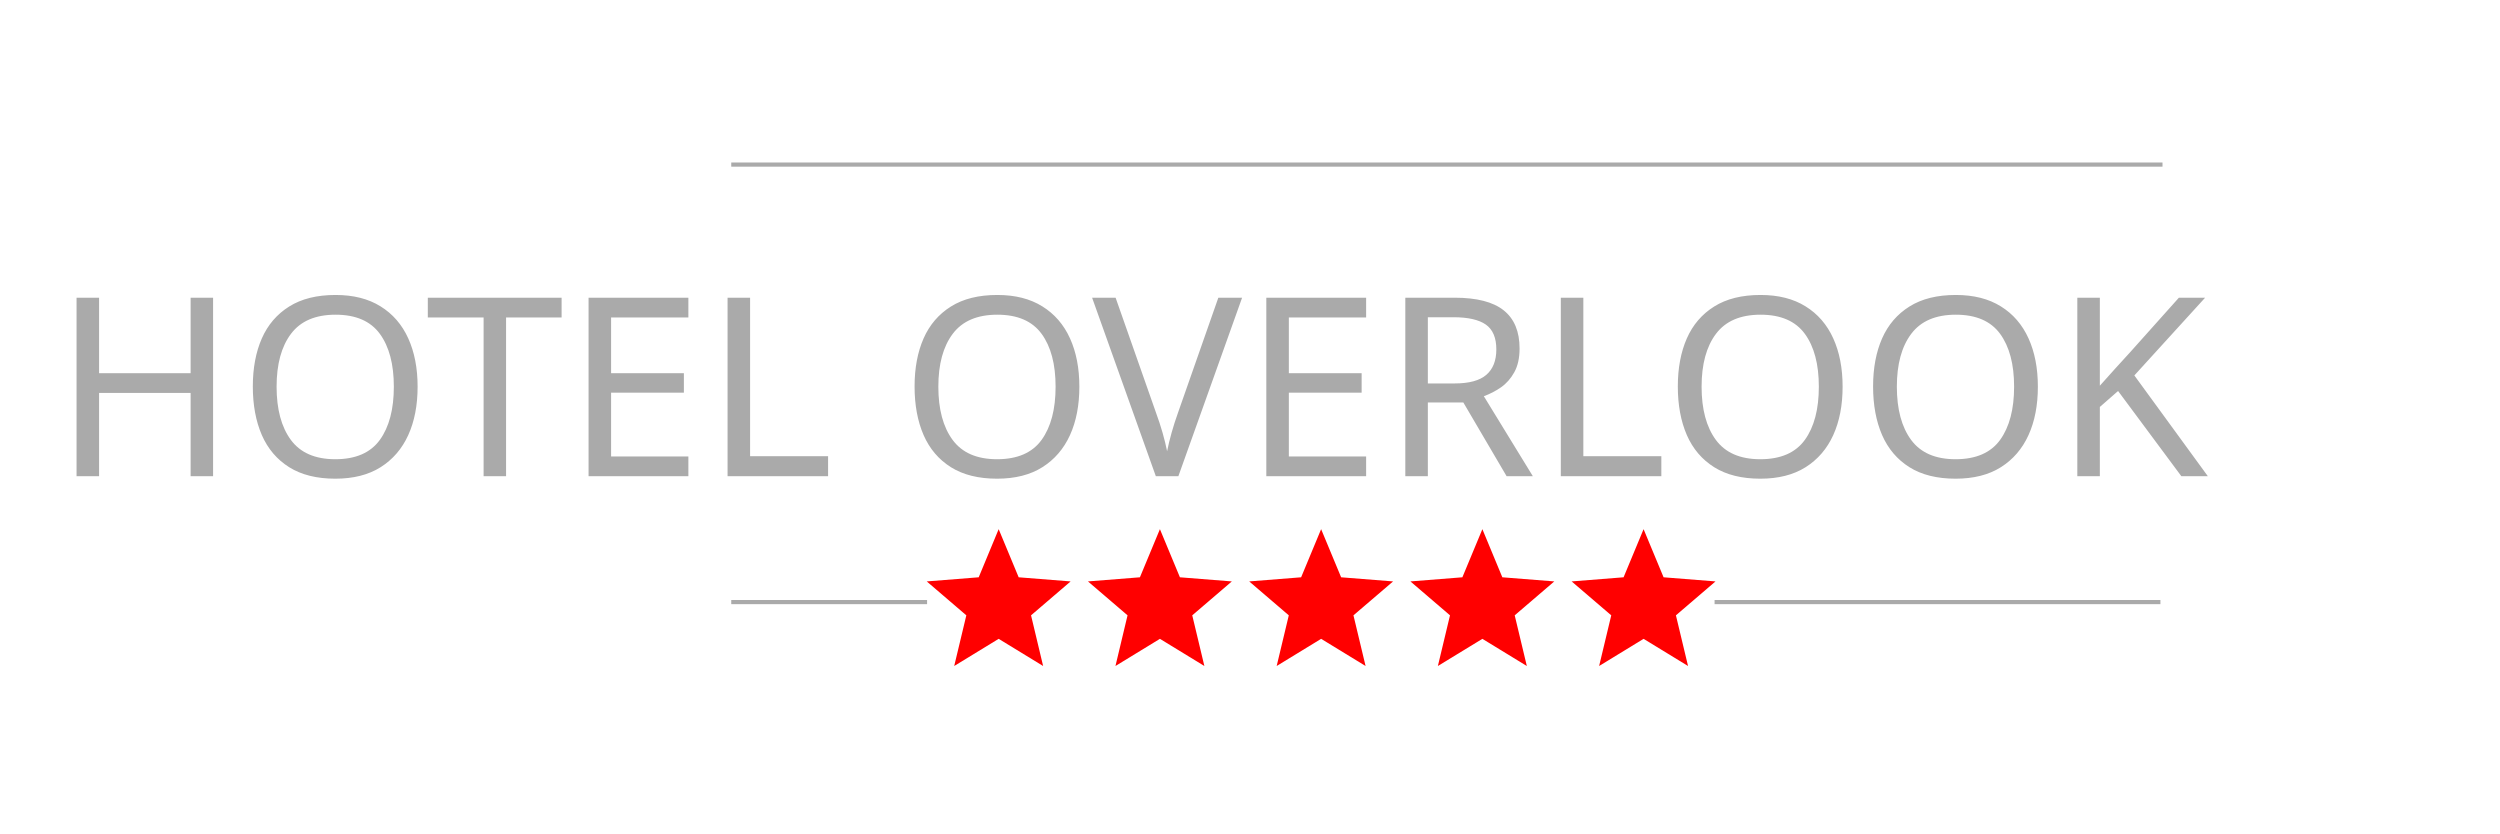
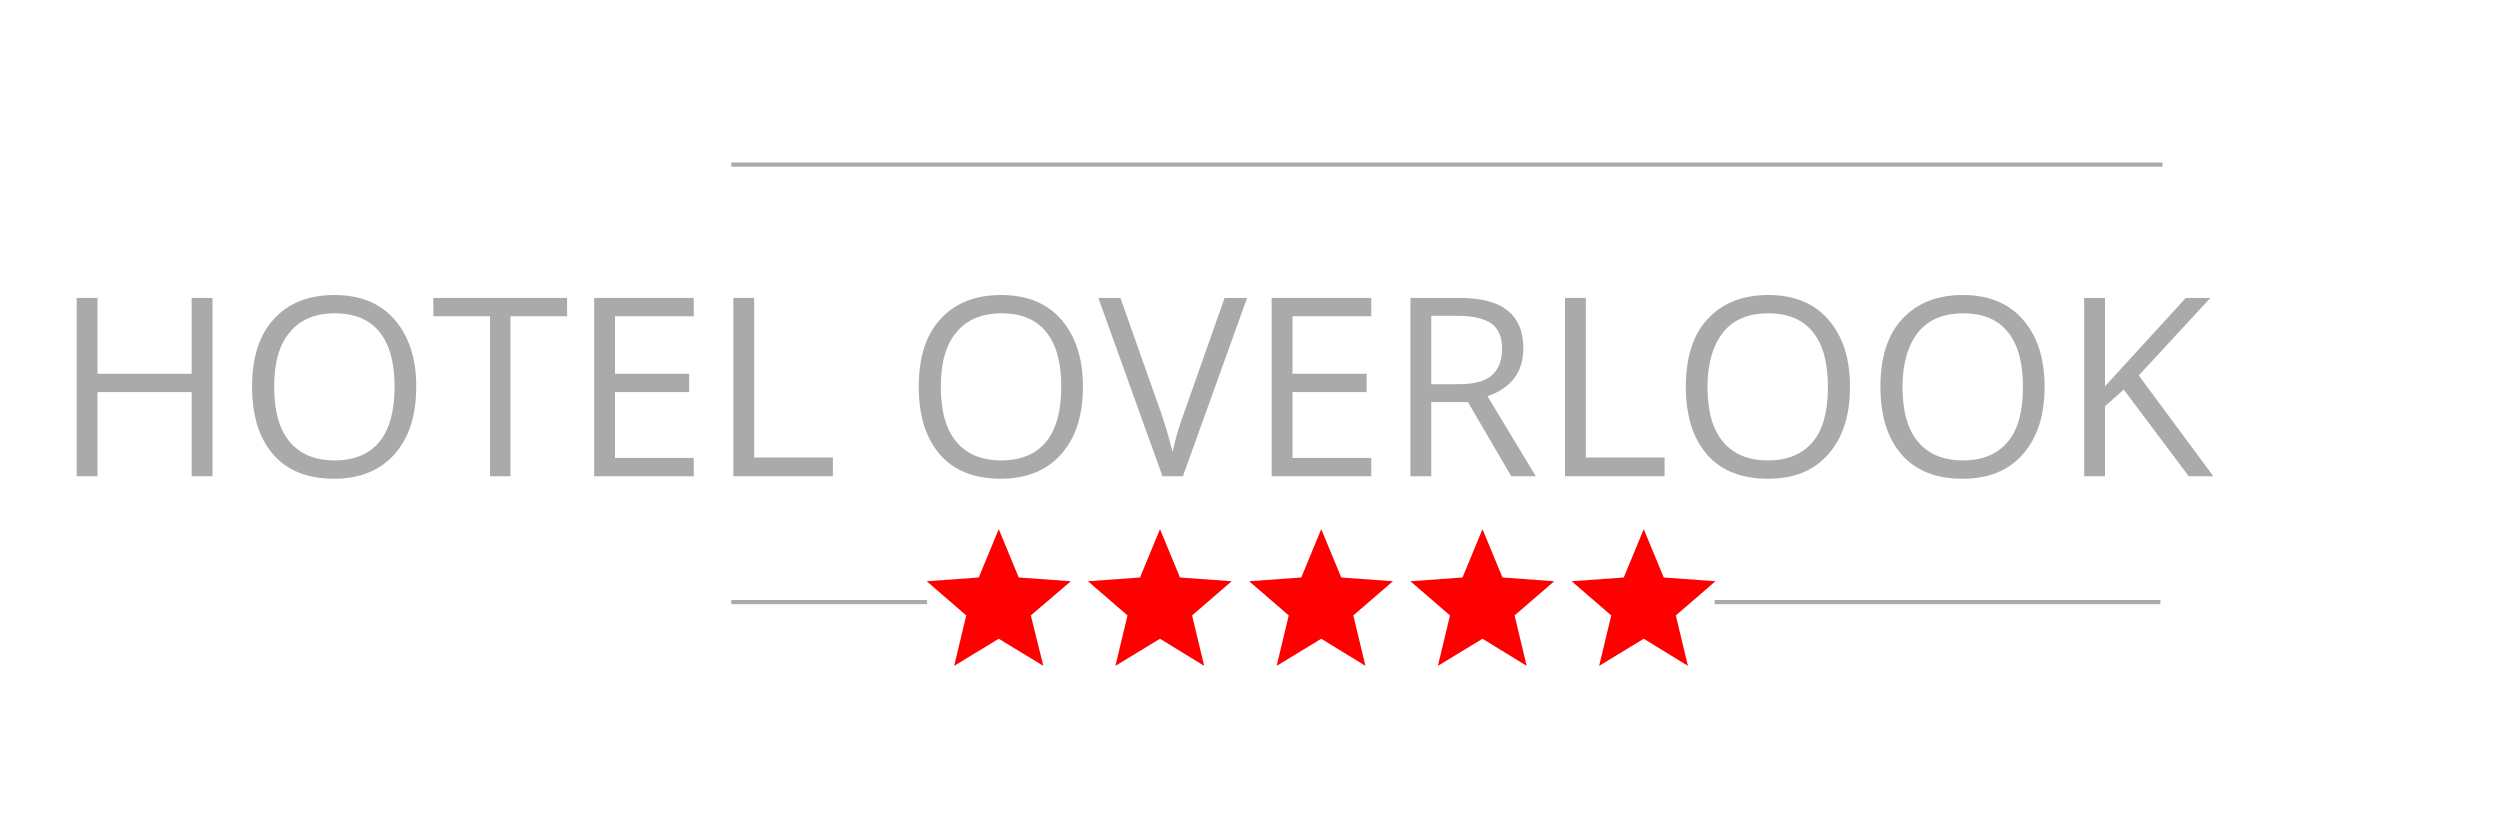
- <svg xmlns="http://www.w3.org/2000/svg" version="1.1" id="Hotel_Overlook" x="0px" y="0px" viewBox="0 0 600 200" style="enable-background:new 0 0 525 200;" xml:space="preserve">
+ <svg xmlns="http://www.w3.org/2000/svg" version="1.1" id="Hotel_Overlook" x="0px" y="0px" viewBox="0 0 600 200" style="enable-background:new 0 0 600 200;" xml:space="preserve">
  <style type="text/css">
-     .st0{font-family:'OpenSans-Light';}
-     .st1{font-size:60px; fill: #AAAAAA;}
-     .st2{fill:#FF0000;}
-     .st3{fill:none;stroke:#AAAAAA;stroke-miterlimit:10;}
+ 	.st0{enable-background:new    ;}
+ 	.st1{fill:#AAAAAA;}
+ 	.st2{fill:#FF0000;}
+ 	.st3{fill:none;stroke:#AAAAAA;stroke-miterlimit:10;}
</style>
-   <text transform="matrix(1 0 0 1 12.561 114.2925)" class="st0 st1">HOTEL OVERLOOK</text>
-   <polygon class="st2" points="267.71,159.84 278.38,153.32 289.05,159.84 286.14,147.68 295.64,139.54 283.18,138.55 278.38,127      273.58,138.55 261.11,139.54 270.61,147.68 " />
-   <polygon class="st2" points="306.4,159.84 317.07,153.32 327.74,159.84 324.83,147.68 334.34,139.54 321.87,138.55 317.07,127      312.27,138.55 299.81,139.54 309.31,147.68 " />
-   <polygon class="st2" points="345.09,159.84 355.77,153.32 366.44,159.84 363.53,147.68 373.03,139.54 360.56,138.55 355.77,127      350.97,138.55 338.5,139.54 348,147.68 " />
-   <polygon class="st2" points="383.79,159.84 394.46,153.32 405.13,159.84 402.22,147.68 411.72,139.54 399.26,138.55 394.46,127      389.66,138.55 377.19,139.54 386.7,147.68 " />
-   <polygon class="st2" points="229.01,159.84 239.68,153.32 250.35,159.84 247.45,147.68 256.95,139.54 244.48,138.55 239.68,127      234.89,138.55 222.42,139.54 231.92,147.68 " />
+   <g class="st0">
+     <path class="st1" d="M51,114.3h-5V94.1H23.4v20.2h-5V71.5h5v18.2H46V71.5h5V114.3z" />
+     <path class="st1" d="M99.9,92.8c0,6.9-1.7,12.2-5.2,16.2c-3.5,3.9-8.3,5.9-14.5,5.9c-6.3,0-11.2-1.9-14.6-5.8s-5.1-9.3-5.1-16.3   c0-7,1.7-12.4,5.2-16.2c3.4-3.8,8.3-5.8,14.6-5.8c6.2,0,11,2,14.4,5.9S99.9,85.9,99.9,92.8z M65.8,92.8c0,5.8,1.2,10.2,3.7,13.2   c2.5,3,6.1,4.5,10.8,4.5c4.7,0,8.3-1.5,10.8-4.5c2.4-3,3.6-7.4,3.6-13.2c0-5.8-1.2-10.1-3.6-13.1c-2.4-3-6-4.5-10.7-4.5   c-4.7,0-8.4,1.5-10.8,4.5C67,82.7,65.8,87.1,65.8,92.8z" />
+     <path class="st1" d="M122.6,114.3h-5V75.9h-13.6v-4.4h32.1v4.4h-13.6V114.3z" />
+     <path class="st1" d="M166.5,114.3h-23.9V71.5h23.9v4.4h-18.9v13.8h17.8v4.4h-17.8v15.8h18.9V114.3z" />
+     <path class="st1" d="M176,114.3V71.5h5v38.3h18.9v4.5H176z" />
+     <path class="st1" d="M259.9,92.8c0,6.9-1.7,12.2-5.2,16.2c-3.5,3.9-8.3,5.9-14.5,5.9c-6.3,0-11.2-1.9-14.6-5.8s-5.1-9.3-5.1-16.3   c0-7,1.7-12.4,5.2-16.2c3.4-3.8,8.3-5.8,14.6-5.8c6.2,0,11,2,14.4,5.9S259.9,85.9,259.9,92.8z M225.8,92.8c0,5.8,1.2,10.2,3.7,13.2   c2.5,3,6.1,4.5,10.8,4.5c4.7,0,8.3-1.5,10.8-4.5c2.4-3,3.6-7.4,3.6-13.2c0-5.8-1.2-10.1-3.6-13.1c-2.4-3-6-4.5-10.7-4.5   c-4.7,0-8.4,1.5-10.8,4.5C227,82.7,225.8,87.1,225.8,92.8z" />
+     <path class="st1" d="M293.9,71.5h5.4l-15.4,42.8h-4.9l-15.4-42.8h5.3l9.8,27.7c1.1,3.2,2,6.3,2.7,9.3c0.7-3.2,1.6-6.3,2.8-9.5   L293.9,71.5z" />
+     <path class="st1" d="M329.1,114.3h-23.9V71.5h23.9v4.4h-18.9v13.8h17.8v4.4h-17.8v15.8h18.9V114.3z" />
+     <path class="st1" d="M343.5,96.5v17.8h-5V71.5h11.7c5.3,0,9.1,1,11.6,3s3.8,5,3.8,9.1c0,5.7-2.9,9.5-8.6,11.5l11.6,19.2h-5.9   l-10.4-17.8H343.5z M343.5,92.2h6.8c3.5,0,6.1-0.7,7.7-2.1s2.5-3.5,2.5-6.3c0-2.8-0.8-4.9-2.5-6.1s-4.4-1.9-8-1.9h-6.5V92.2z" />
+     <path class="st1" d="M375.6,114.3V71.5h5v38.3h18.9v4.5H375.6z" />
+     <path class="st1" d="M444,92.8c0,6.9-1.7,12.2-5.2,16.2s-8.3,5.9-14.5,5.9c-6.3,0-11.2-1.9-14.6-5.8s-5.1-9.3-5.1-16.3   c0-7,1.7-12.4,5.2-16.2s8.3-5.8,14.6-5.8c6.2,0,11,2,14.4,5.9S444,85.9,444,92.8z M409.8,92.8c0,5.8,1.2,10.2,3.7,13.2   s6.1,4.5,10.8,4.5c4.7,0,8.3-1.5,10.8-4.5s3.6-7.4,3.6-13.2c0-5.8-1.2-10.1-3.6-13.1s-6-4.5-10.7-4.5c-4.7,0-8.4,1.5-10.8,4.5   S409.8,87.1,409.8,92.8z" />
+     <path class="st1" d="M490.7,92.8c0,6.9-1.7,12.2-5.2,16.2s-8.3,5.9-14.5,5.9c-6.3,0-11.2-1.9-14.6-5.8s-5.1-9.3-5.1-16.3   c0-7,1.7-12.4,5.2-16.2s8.3-5.8,14.6-5.8c6.2,0,11,2,14.4,5.9S490.7,85.9,490.7,92.8z M456.6,92.8c0,5.8,1.2,10.2,3.7,13.2   s6.1,4.5,10.8,4.5c4.7,0,8.3-1.5,10.8-4.5s3.6-7.4,3.6-13.2c0-5.8-1.2-10.1-3.6-13.1s-6-4.5-10.7-4.5c-4.7,0-8.4,1.5-10.8,4.5   S456.6,87.1,456.6,92.8z" />
+     <path class="st1" d="M531.2,114.3h-5.9l-15.6-20.8l-4.5,4v16.8h-5V71.5h5v21.2l19.4-21.2h5.9l-17.2,18.6L531.2,114.3z" />
+   </g>
+   <polygon class="st2" points="267.7,159.8 278.4,153.3 289,159.8 286.1,147.7 295.6,139.5 283.2,138.6 278.4,127 273.6,138.6   261.1,139.5 270.6,147.7 " />
+   <polygon class="st2" points="306.4,159.8 317.1,153.3 327.7,159.8 324.8,147.7 334.3,139.5 321.9,138.6 317.1,127 312.3,138.6   299.8,139.5 309.3,147.7 " />
+   <polygon class="st2" points="345.1,159.8 355.8,153.3 366.4,159.8 363.5,147.7 373,139.5 360.6,138.6 355.8,127 351,138.6   338.5,139.5 348,147.7 " />
+   <polygon class="st2" points="383.8,159.8 394.5,153.3 405.1,159.8 402.2,147.7 411.7,139.5 399.3,138.6 394.5,127 389.7,138.6   377.2,139.5 386.7,147.7 " />
+   <polygon class="st2" points="229,159.8 239.7,153.3 250.4,159.8 247.4,147.7 257,139.5 244.5,138.6 239.7,127 234.9,138.6   222.4,139.5 231.9,147.7 " />
  <line class="st3" x1="519" y1="39.5" x2="175.5" y2="39.5" />
  <line class="st3" x1="222.5" y1="144.5" x2="175.5" y2="144.5" />
  <line class="st3" x1="518.5" y1="144.5" x2="411.5" y2="144.5" />
</svg>
